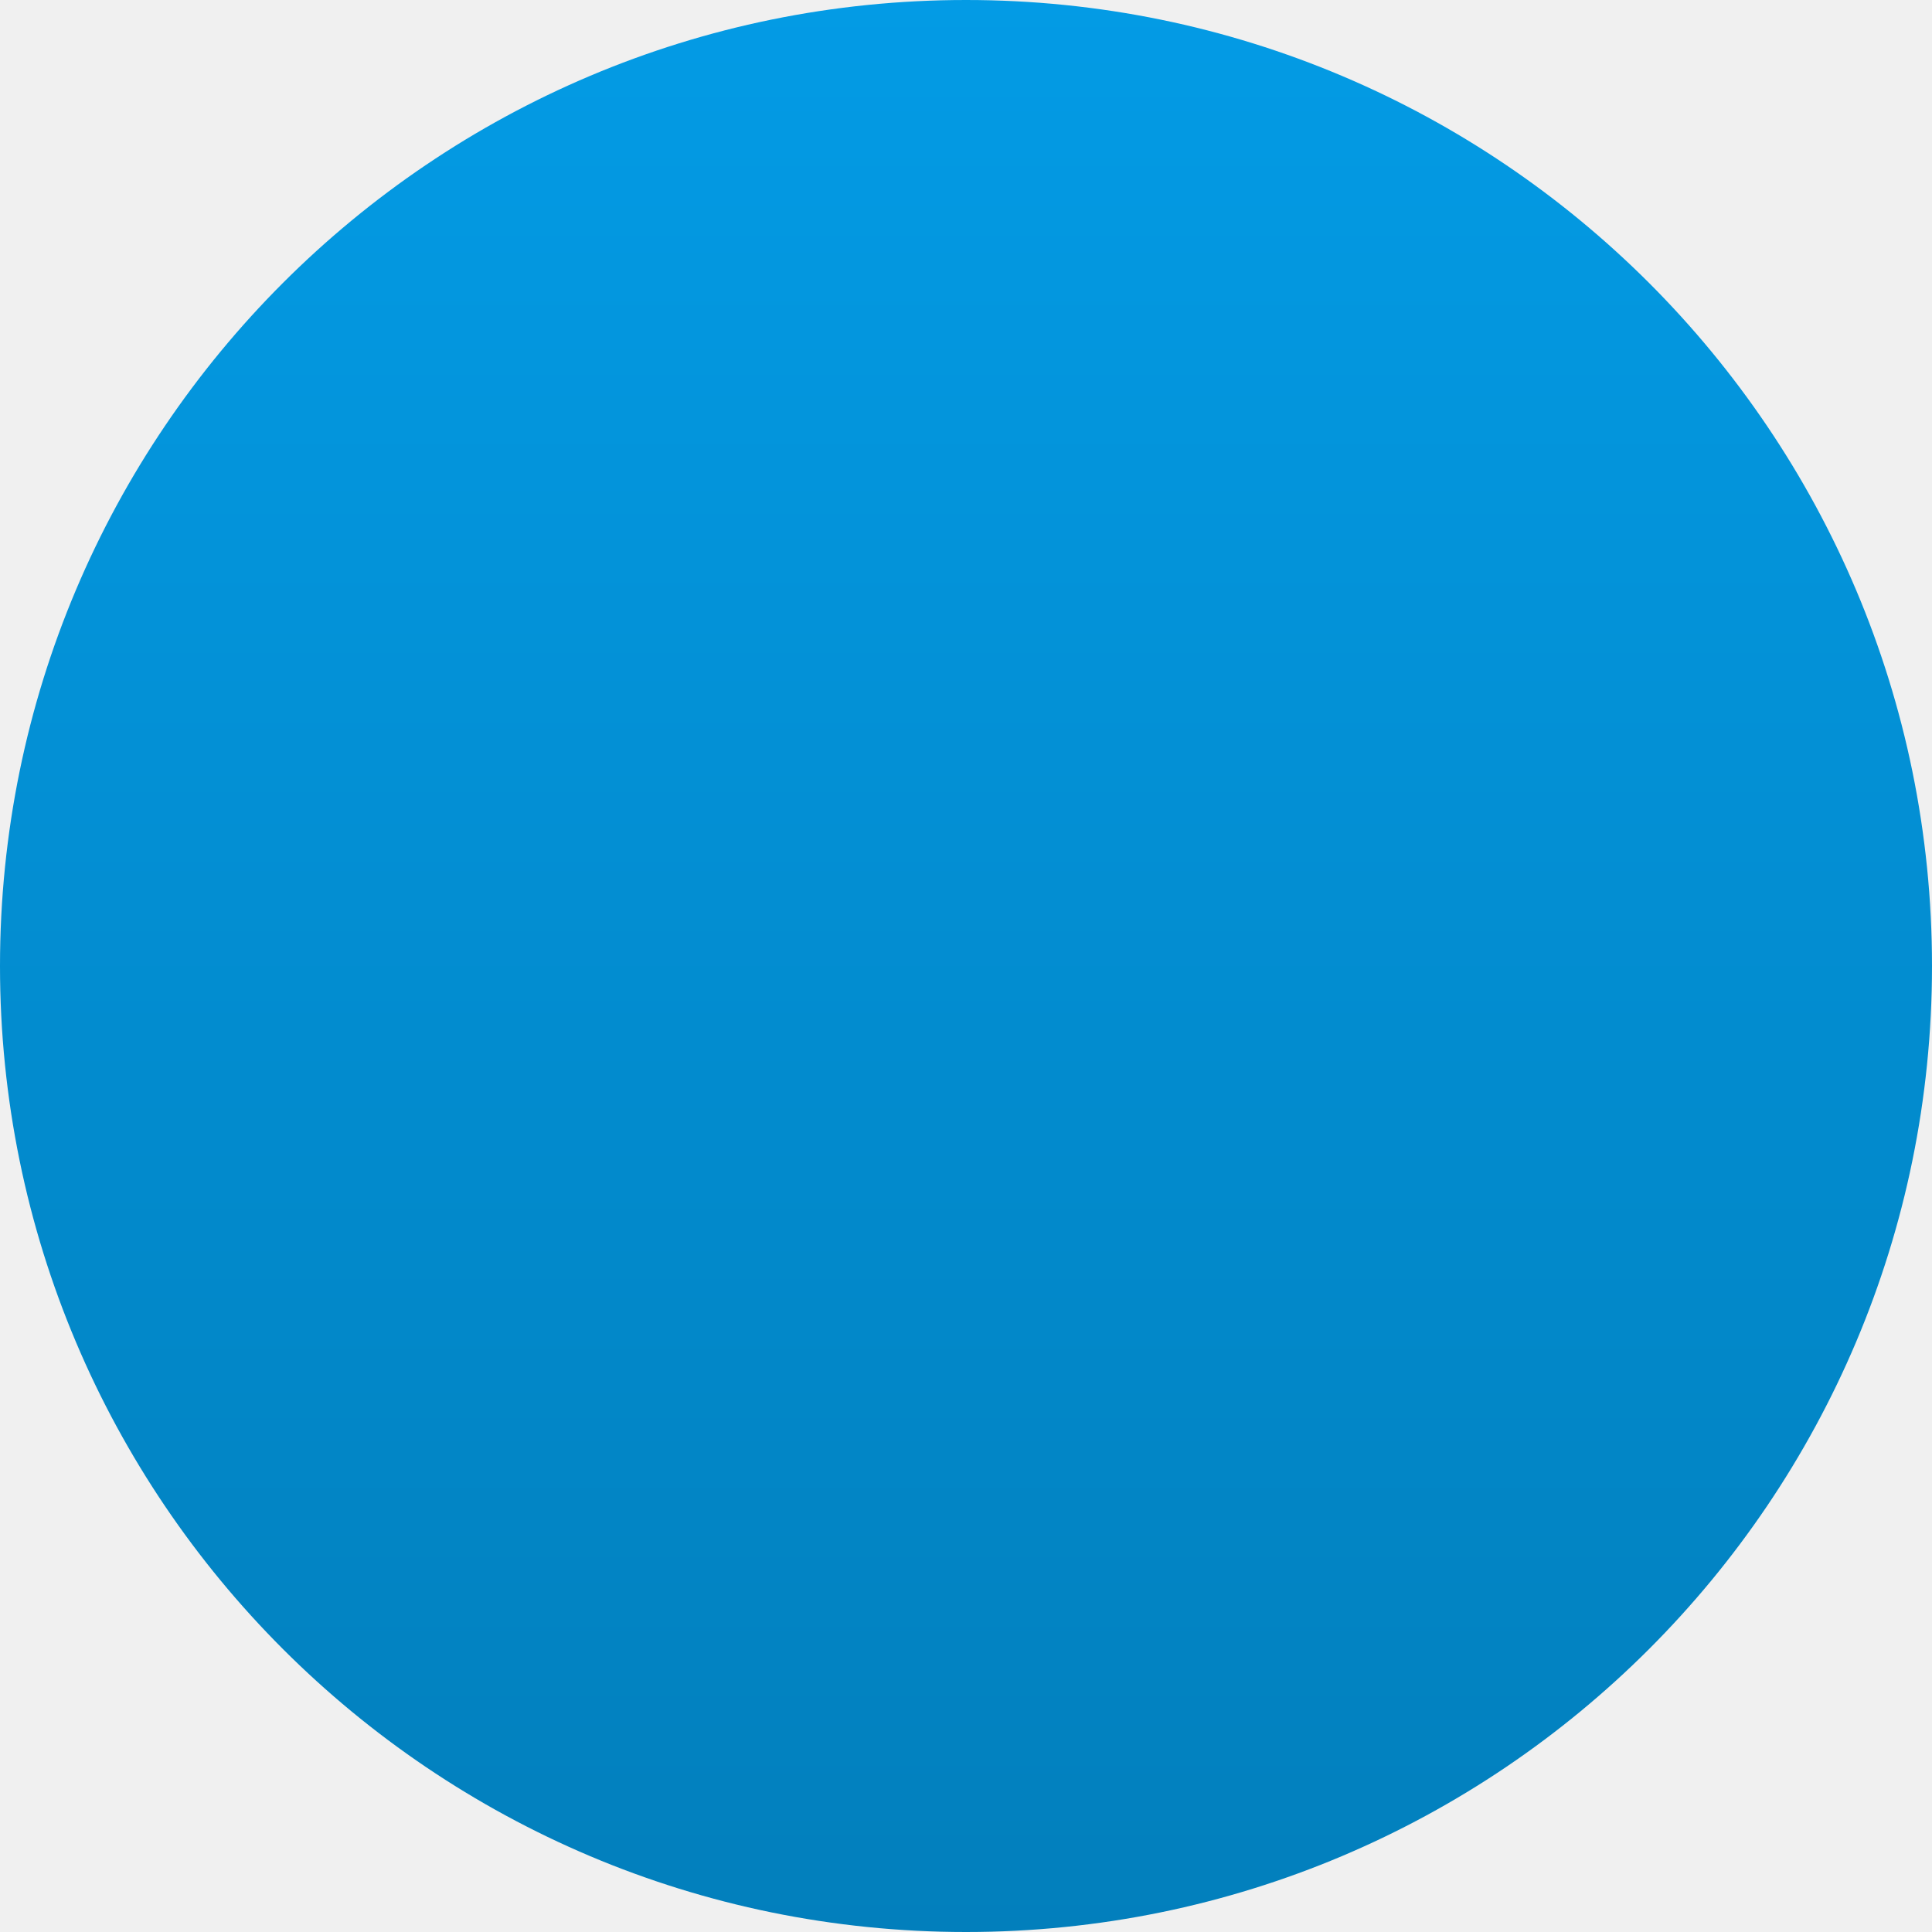
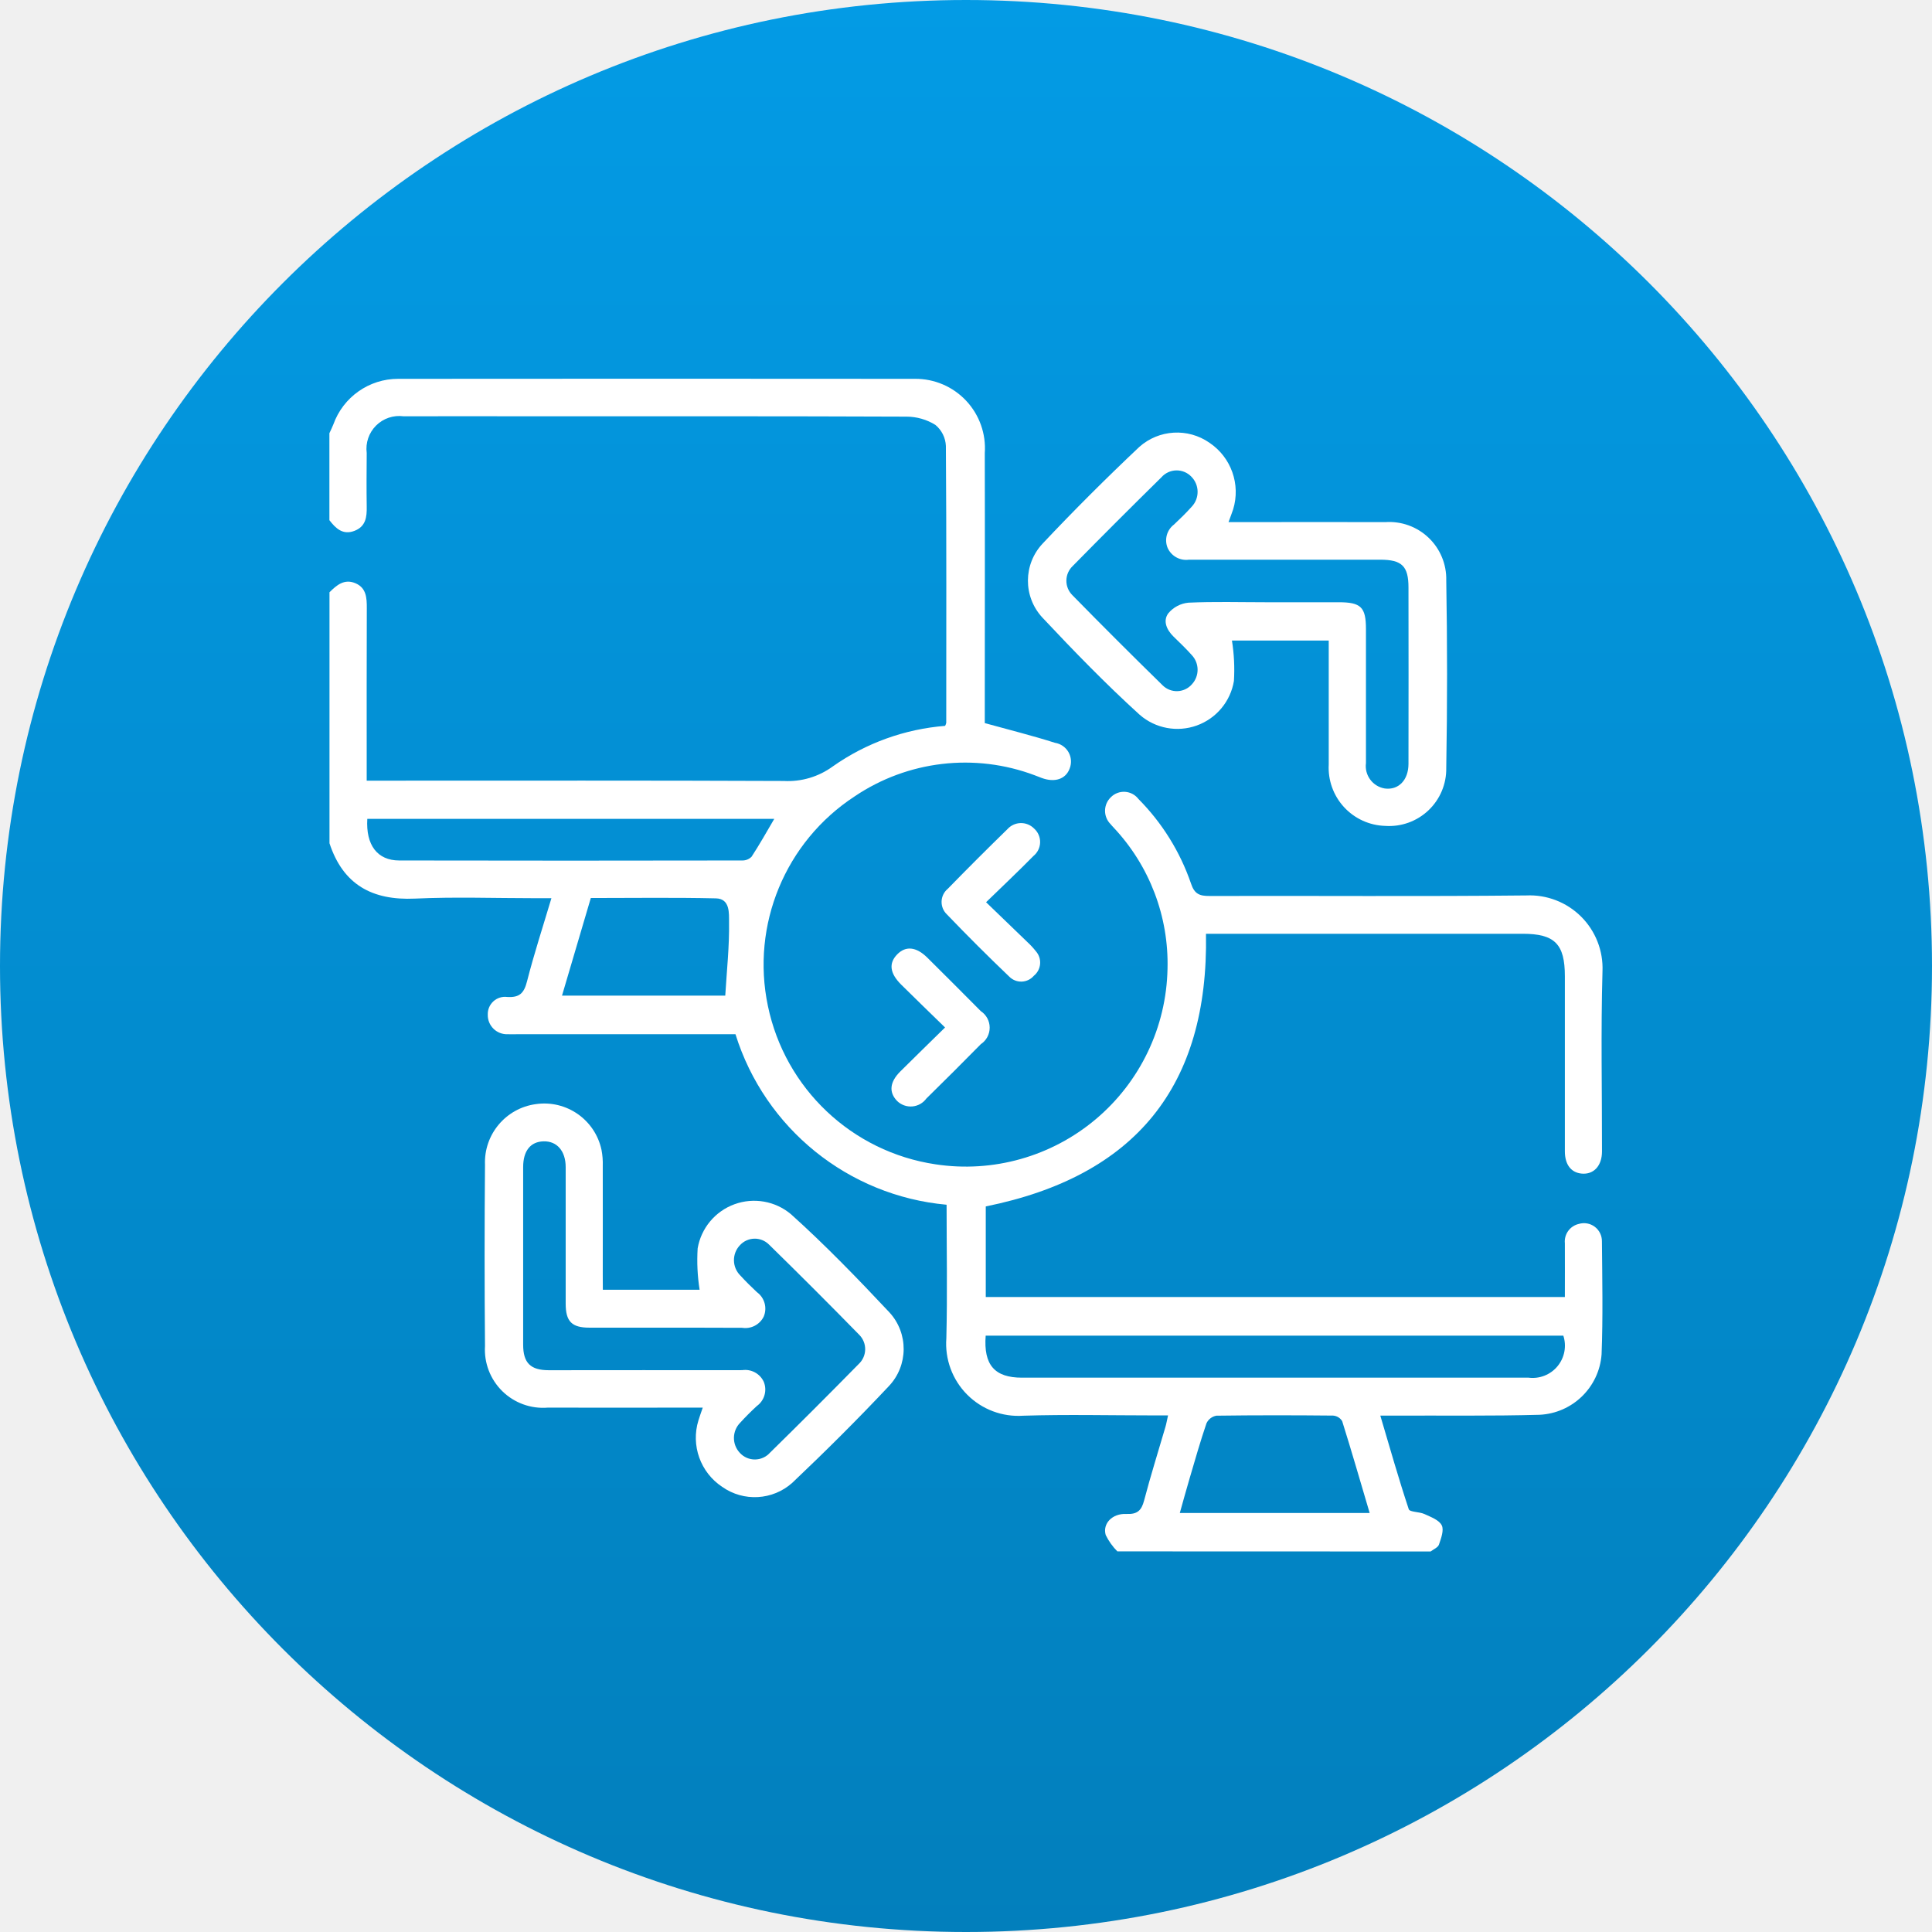
<svg xmlns="http://www.w3.org/2000/svg" width="112" height="112" viewBox="0 0 112 112">
  <defs>
    <linearGradient id="linear-gradient" x1="0.5" x2="0.5" y2="1" gradientUnits="objectBoundingBox">
      <stop offset="0" stop-color="#039be5" />
      <stop offset="1" stop-color="#027fbc" />
    </linearGradient>
  </defs>
-   <circle id="Elipse_5968" data-name="Elipse 5968" cx="56" cy="56" r="56" fill="url(#linear-gradient)" />
+   <g id="Grupo_1071914" data-name="Grupo 1071914" transform="translate(4125 6566.028)">
+     <circle id="Elipse_5969" data-name="Elipse 5969" cx="56" cy="56" r="56" transform="translate(-4125 -6566.028)" fill="url(#linear-gradient)" />
+     <g id="jY6ESc.tif" transform="translate(-6056.246 -6096.857)">
+       <g id="Grupo_155224" data-name="Grupo 155224" transform="translate(1950.348 -447.223)">
+         <path id="Trazado_197007" data-name="Trazado 197007" d="M1996.021-379.236a3.546,3.546,0,0,1-.676-.949c-.193-.664.383-1.26,1.2-1.221.626.03.874-.194,1.027-.782.375-1.434.823-2.849,1.238-4.272.052-.177.082-.361.149-.658h-.829c-2.519,0-5.041-.062-7.558.017a4.184,4.184,0,0,1-4.465-4.495c.064-2.564.014-5.13.014-7.735a14.165,14.165,0,0,1-12.239-9.885h-12.637c-.192,0-.385.009-.576,0a1.108,1.108,0,0,1-1.146-1.128,1,1,0,0,1,1.127-1.032c.719.045.975-.227,1.147-.9.406-1.592.918-3.158,1.415-4.825h-.931c-2.327,0-4.659-.084-6.981.023-2.477.114-4.164-.807-4.953-3.208v-14.55c.416-.417.862-.794,1.5-.526s.666.85.663,1.453c-.012,3.048-.006,6.1-.006,9.143v.851h.919c7.753,0,15.505-.015,23.257.018a4.41,4.41,0,0,0,2.847-.846,13.1,13.1,0,0,1,6.509-2.349.7.7,0,0,0,.065-.176c0-5.351.018-10.7-.021-16.053a1.676,1.676,0,0,0-.608-1.218,3.187,3.187,0,0,0-1.667-.479c-7.248-.03-14.5-.02-21.745-.02-2.472,0-4.944-.01-7.417,0a1.9,1.9,0,0,0-2.138,2.13c-.008,1.032-.016,2.064,0,3.1.012.612-.051,1.162-.718,1.414s-1.079-.144-1.445-.621v-5.042c.076-.169.162-.335.228-.507a3.987,3.987,0,0,1,3.757-2.646q14.982-.014,29.963,0a4.024,4.024,0,0,1,4.045,4.31c.012,4.969,0,9.938,0,14.907v.741c1.418.393,2.758.725,4.071,1.143a1.1,1.1,0,0,1,.85,1.489c-.225.615-.86.83-1.623.548-.135-.05-.267-.107-.4-.154A11.448,11.448,0,0,0,1980.785-423a11.652,11.652,0,0,0-5.024,12.141,11.686,11.686,0,0,0,9.719,9.185A11.693,11.693,0,0,0,1998.928-413a11.515,11.515,0,0,0-3.116-8.187c-.065-.071-.133-.139-.192-.215a1.09,1.09,0,0,1,.022-1.552,1.063,1.063,0,0,1,1.6.1,12.922,12.922,0,0,1,3.05,4.908c.2.606.5.718,1.068.716,6.122-.017,12.245.033,18.366-.031a4.225,4.225,0,0,1,4.418,4.4c-.1,3.478-.024,6.961-.029,10.441,0,.84-.487,1.353-1.186,1.283-.609-.061-.965-.523-.966-1.287q-.005-5.077,0-10.154c0-1.869-.587-2.461-2.446-2.461h-18.359c.154,8.846-4.1,14.053-12.766,15.806v5.25h33.571c0-1.02.006-2.065,0-3.109a1.046,1.046,0,0,1,.81-1.127,1.04,1.04,0,0,1,1.338,1.013c.019,2.184.065,4.371-.02,6.552a3.785,3.785,0,0,1-3.6,3.5c-2.759.076-5.521.037-8.282.047h-.945c.556,1.874,1.063,3.663,1.649,5.426.057.173.618.144.911.281.366.17.842.341,1,.65.143.278-.037.758-.16,1.12-.058.17-.316.272-.483.4Zm-7.634-12.507c-.13,1.7.52,2.437,2.1,2.437q14.686,0,29.372,0a1.871,1.871,0,0,0,2.015-2.437ZM1976.131-421.7h-23.592c-.091,1.517.58,2.41,1.849,2.412q9.941.019,19.882,0a.736.736,0,0,0,.546-.219C1975.27-420.2,1975.677-420.927,1976.131-421.7Zm34.516,40.239c-.548-1.854-1.052-3.6-1.594-5.326a.674.674,0,0,0-.525-.321c-2.256-.022-4.512-.025-6.768.006a.787.787,0,0,0-.573.44c-.363,1.064-.669,2.147-.987,3.225-.192.649-.369,1.3-.559,1.976Zm-37.357-29.992c.088-1.454.242-2.86.22-4.262-.008-.479.077-1.358-.76-1.377-2.4-.055-4.8-.02-7.254-.02l-1.67,5.659Z" transform="translate(-1950.348 447.223)" fill="#fff" />
+         <path id="Trazado_197008" data-name="Trazado 197008" d="M2242.429-420.339h.875c2.738,0,5.475-.012,8.213,0a3.305,3.305,0,0,1,3.535,3.372q.094,5.436,0,10.875a3.312,3.312,0,0,1-3.54,3.363,3.376,3.376,0,0,1-3.273-3.563c0-2.375,0-4.751,0-7.182h-5.611a10.737,10.737,0,0,1,.115,2.344,3.324,3.324,0,0,1-5.46,1.962c-1.971-1.788-3.831-3.707-5.654-5.649a3.142,3.142,0,0,1,.028-4.281c1.809-1.922,3.681-3.788,5.6-5.6a3.288,3.288,0,0,1,4.073-.238,3.437,3.437,0,0,1,1.367,3.86C2242.631-420.871,2242.55-420.674,2242.429-420.339Zm2.142,4.645h4.248c1.286,0,1.577.285,1.578,1.547,0,2.591,0,5.183,0,7.774a1.319,1.319,0,0,0,1.081,1.474c.8.113,1.383-.478,1.384-1.428q.009-5.111,0-10.222c0-1.24-.381-1.611-1.64-1.612q-5.543,0-11.087,0a1.178,1.178,0,0,1-1.234-.68,1.147,1.147,0,0,1,.37-1.359c.349-.328.694-.664,1.014-1.021a1.253,1.253,0,0,0-.006-1.749,1.178,1.178,0,0,0-1.739.032q-2.592,2.549-5.14,5.141a1.178,1.178,0,0,0-.025,1.69q2.594,2.647,5.245,5.239a1.164,1.164,0,0,0,1.684-.066,1.241,1.241,0,0,0,0-1.692c-.334-.376-.7-.725-1.061-1.076-.4-.391-.628-.909-.306-1.349a1.729,1.729,0,0,1,1.167-.618C2241.593-415.738,2243.083-415.694,2244.571-415.694Z" transform="translate(-2190.313 428.659)" fill="#fff" />
+         <path id="Trazado_197009" data-name="Trazado 197009" d="M2198.685-264.145c.85.82,1.625,1.565,2.4,2.315a4.44,4.44,0,0,1,.487.527.987.987,0,0,1-.118,1.422.968.968,0,0,1-1.426.048q-1.846-1.762-3.613-3.606a.992.992,0,0,1,.049-1.484q1.707-1.75,3.458-3.457a1.062,1.062,0,0,1,1.545-.039,1.045,1.045,0,0,1-.036,1.593C2200.559-265.939,2199.655-265.088,2198.685-264.145Z" transform="translate(-2160.623 294.5)" fill="#fff" />
+         <path id="Trazado_197010" data-name="Trazado 197010" d="M2179.144-213.774c-.9-.879-1.729-1.675-2.544-2.485-.661-.658-.73-1.236-.235-1.748s1.11-.45,1.753.187q1.557,1.544,3.1,3.1a1.148,1.148,0,0,1,0,1.913q-1.564,1.589-3.156,3.15a1.125,1.125,0,0,1-1.7.141c-.482-.5-.429-1.088.179-1.7C2177.373-212.045,2178.217-212.862,2179.144-213.774Z" transform="translate(-2143.46 251.39)" fill="#fff" />
+         <path id="Trazado_197011" data-name="Trazado 197011" d="M2019.485-145.229h5.61a11.039,11.039,0,0,1-.113-2.4,3.321,3.321,0,0,1,5.412-1.977c1.995,1.794,3.867,3.732,5.706,5.69a3.136,3.136,0,0,1-.037,4.278c-1.807,1.922-3.68,3.785-5.594,5.6a3.269,3.269,0,0,1-4.067.234,3.414,3.414,0,0,1-1.375-3.851c.067-.221.147-.438.25-.74h-.849c-2.712,0-5.423.008-8.135,0a3.372,3.372,0,0,1-3.639-3.57q-.046-5.254,0-10.509a3.408,3.408,0,0,1,2.948-3.516,3.393,3.393,0,0,1,3.806,2.653,4.2,4.2,0,0,1,.073.928c.006,2.111,0,4.223,0,6.334Zm2.394,4.661c1.9,0,3.792.008,5.688,0a1.187,1.187,0,0,1,1.244.667,1.18,1.18,0,0,1-.4,1.414c-.335.309-.659.631-.965.969a1.259,1.259,0,0,0-.014,1.75,1.177,1.177,0,0,0,1.74-.011q2.595-2.546,5.142-5.14a1.178,1.178,0,0,0,.043-1.69q-2.592-2.65-5.243-5.243a1.165,1.165,0,0,0-1.686.047,1.254,1.254,0,0,0,.025,1.747c.307.336.632.658.965.969a1.181,1.181,0,0,1,.393,1.418,1.188,1.188,0,0,1-1.251.648c-2.952-.014-5.9,0-8.855-.008-1.02,0-1.373-.358-1.374-1.389,0-2.639,0-5.279,0-7.918,0-.941-.512-1.515-1.283-1.494-.755.02-1.181.547-1.182,1.492q-.005,5.147,0,10.294c0,1.059.425,1.479,1.479,1.482C2018.183-140.565,2020.031-140.568,2021.879-140.568Z" transform="translate(-2003.64 198.049)" fill="#fff" />
+       </g>
+     </g>
+   </g>
</svg>
